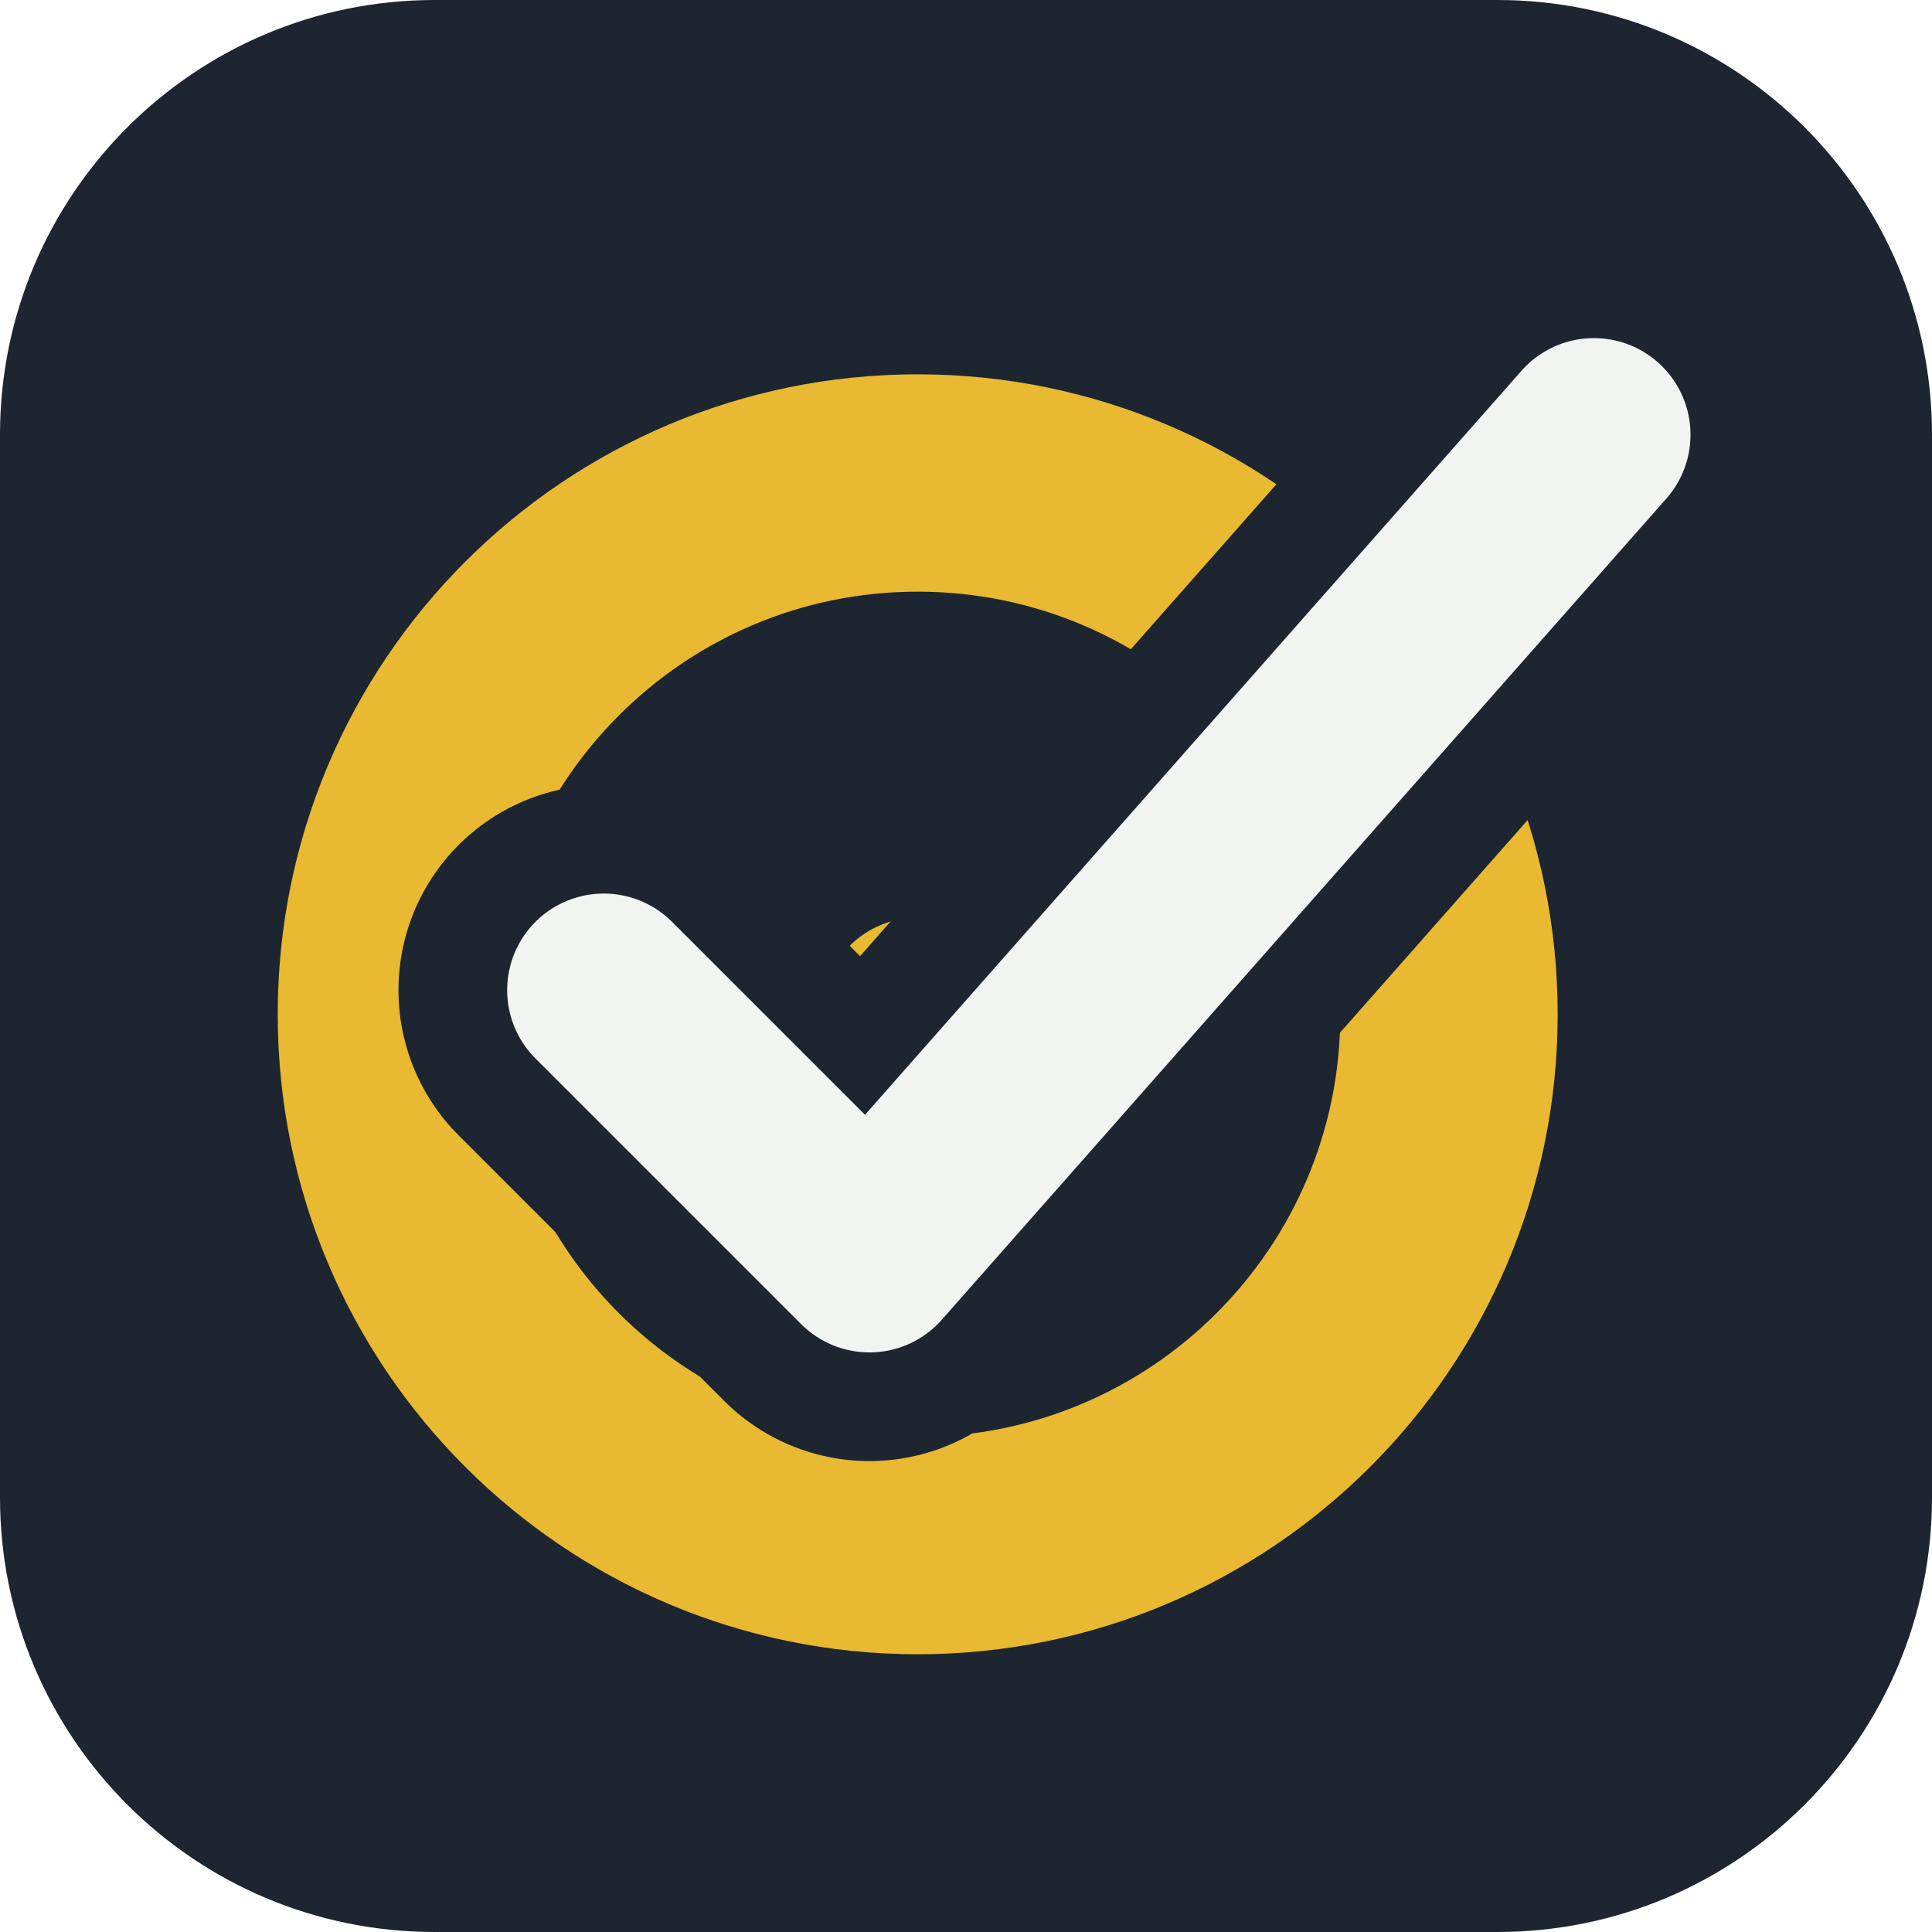
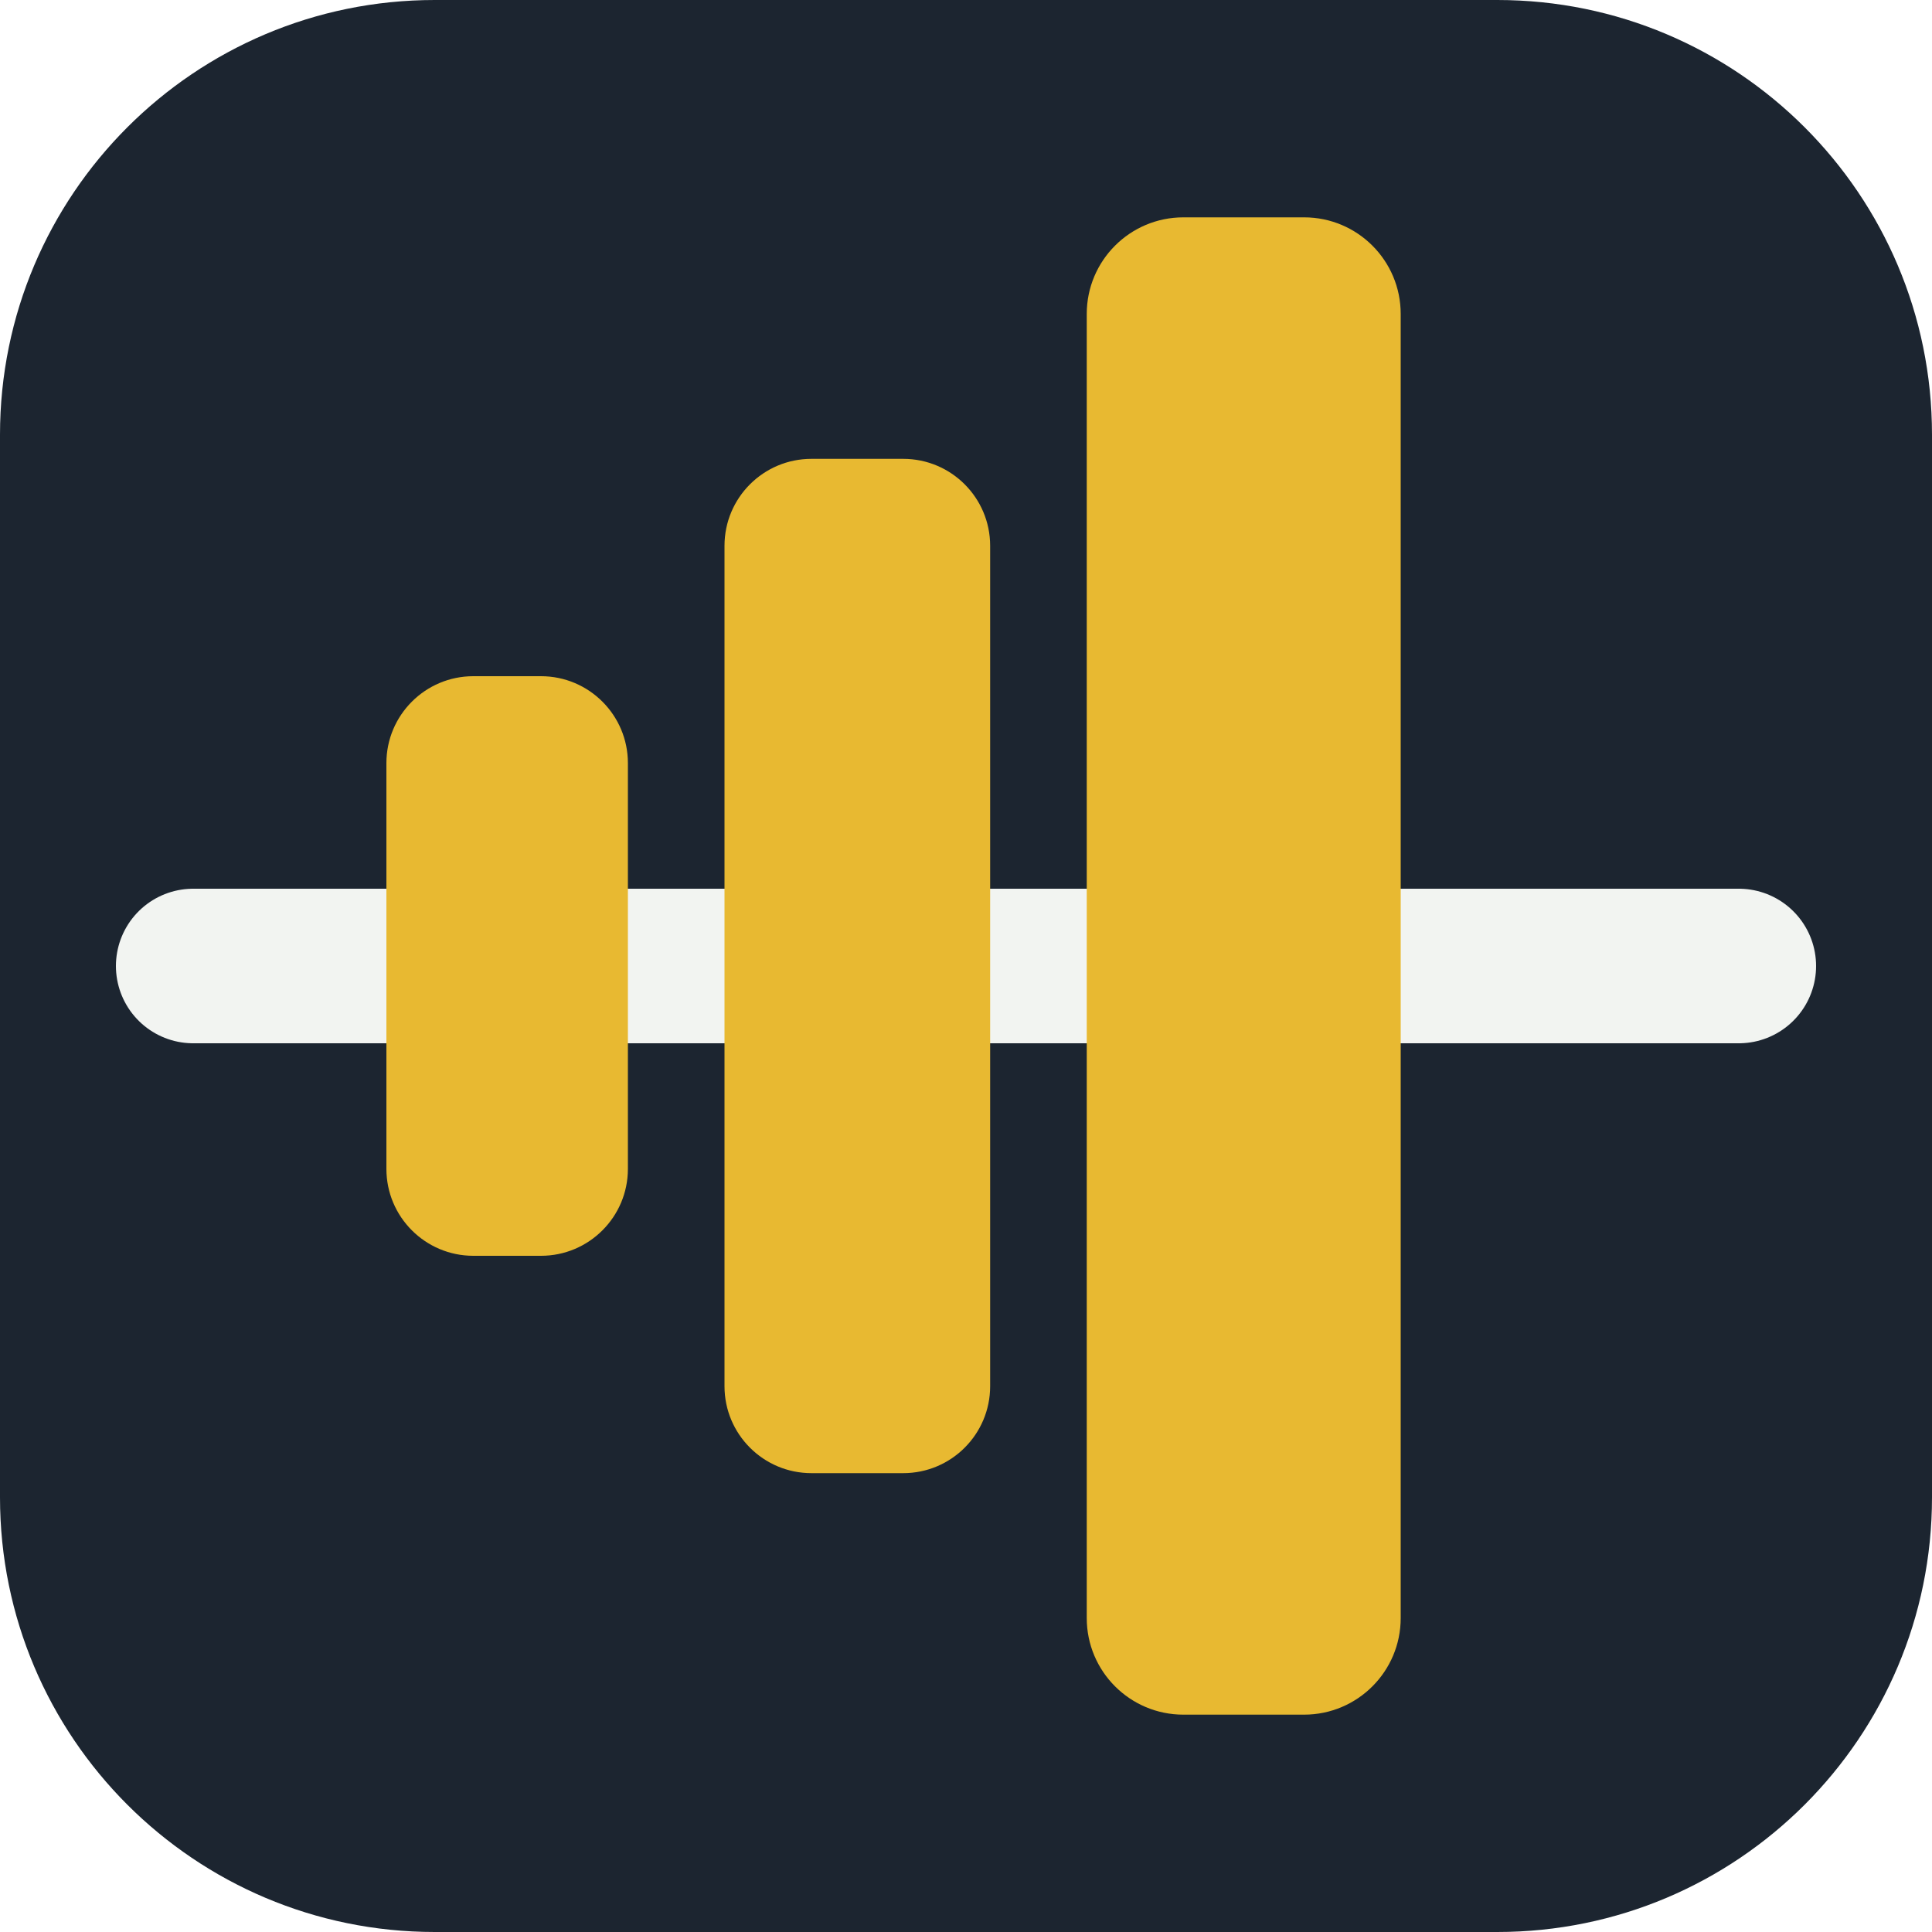
<svg xmlns="http://www.w3.org/2000/svg" viewBox="0 0 40 40">
  <rect width="40" height="40" rx="9" fill="#1c2530" />
-   <circle cx="19" cy="21" r="11" fill="none" stroke="#e8b931" stroke-width="4.5" />
-   <circle cx="19" cy="21" r="2" fill="#e8b931" />
-   <g fill="none" stroke-linecap="round" stroke-linejoin="round">
-     <path d="M12.5 20.5l5.5 5.5L33 9" stroke="#1c2530" stroke-width="8.5" />
-     <path d="M12.5 20.5l5.5 5.5L33 9" stroke="#f2f4f1" stroke-width="4" />
+   <path d="M4 20h32" fill="none" stroke="#f2f4f1" stroke-width="3.2" stroke-linecap="round" />
+   <g fill="#e8b931">
+     <rect x="8" y="14" width="5" height="12" rx="1.8" />
+     <rect x="15" y="9.5" width="5.5" height="21" rx="1.8" />
+     <rect x="22.5" y="4.5" width="6.5" height="31" rx="2" />
  </g>
</svg>
